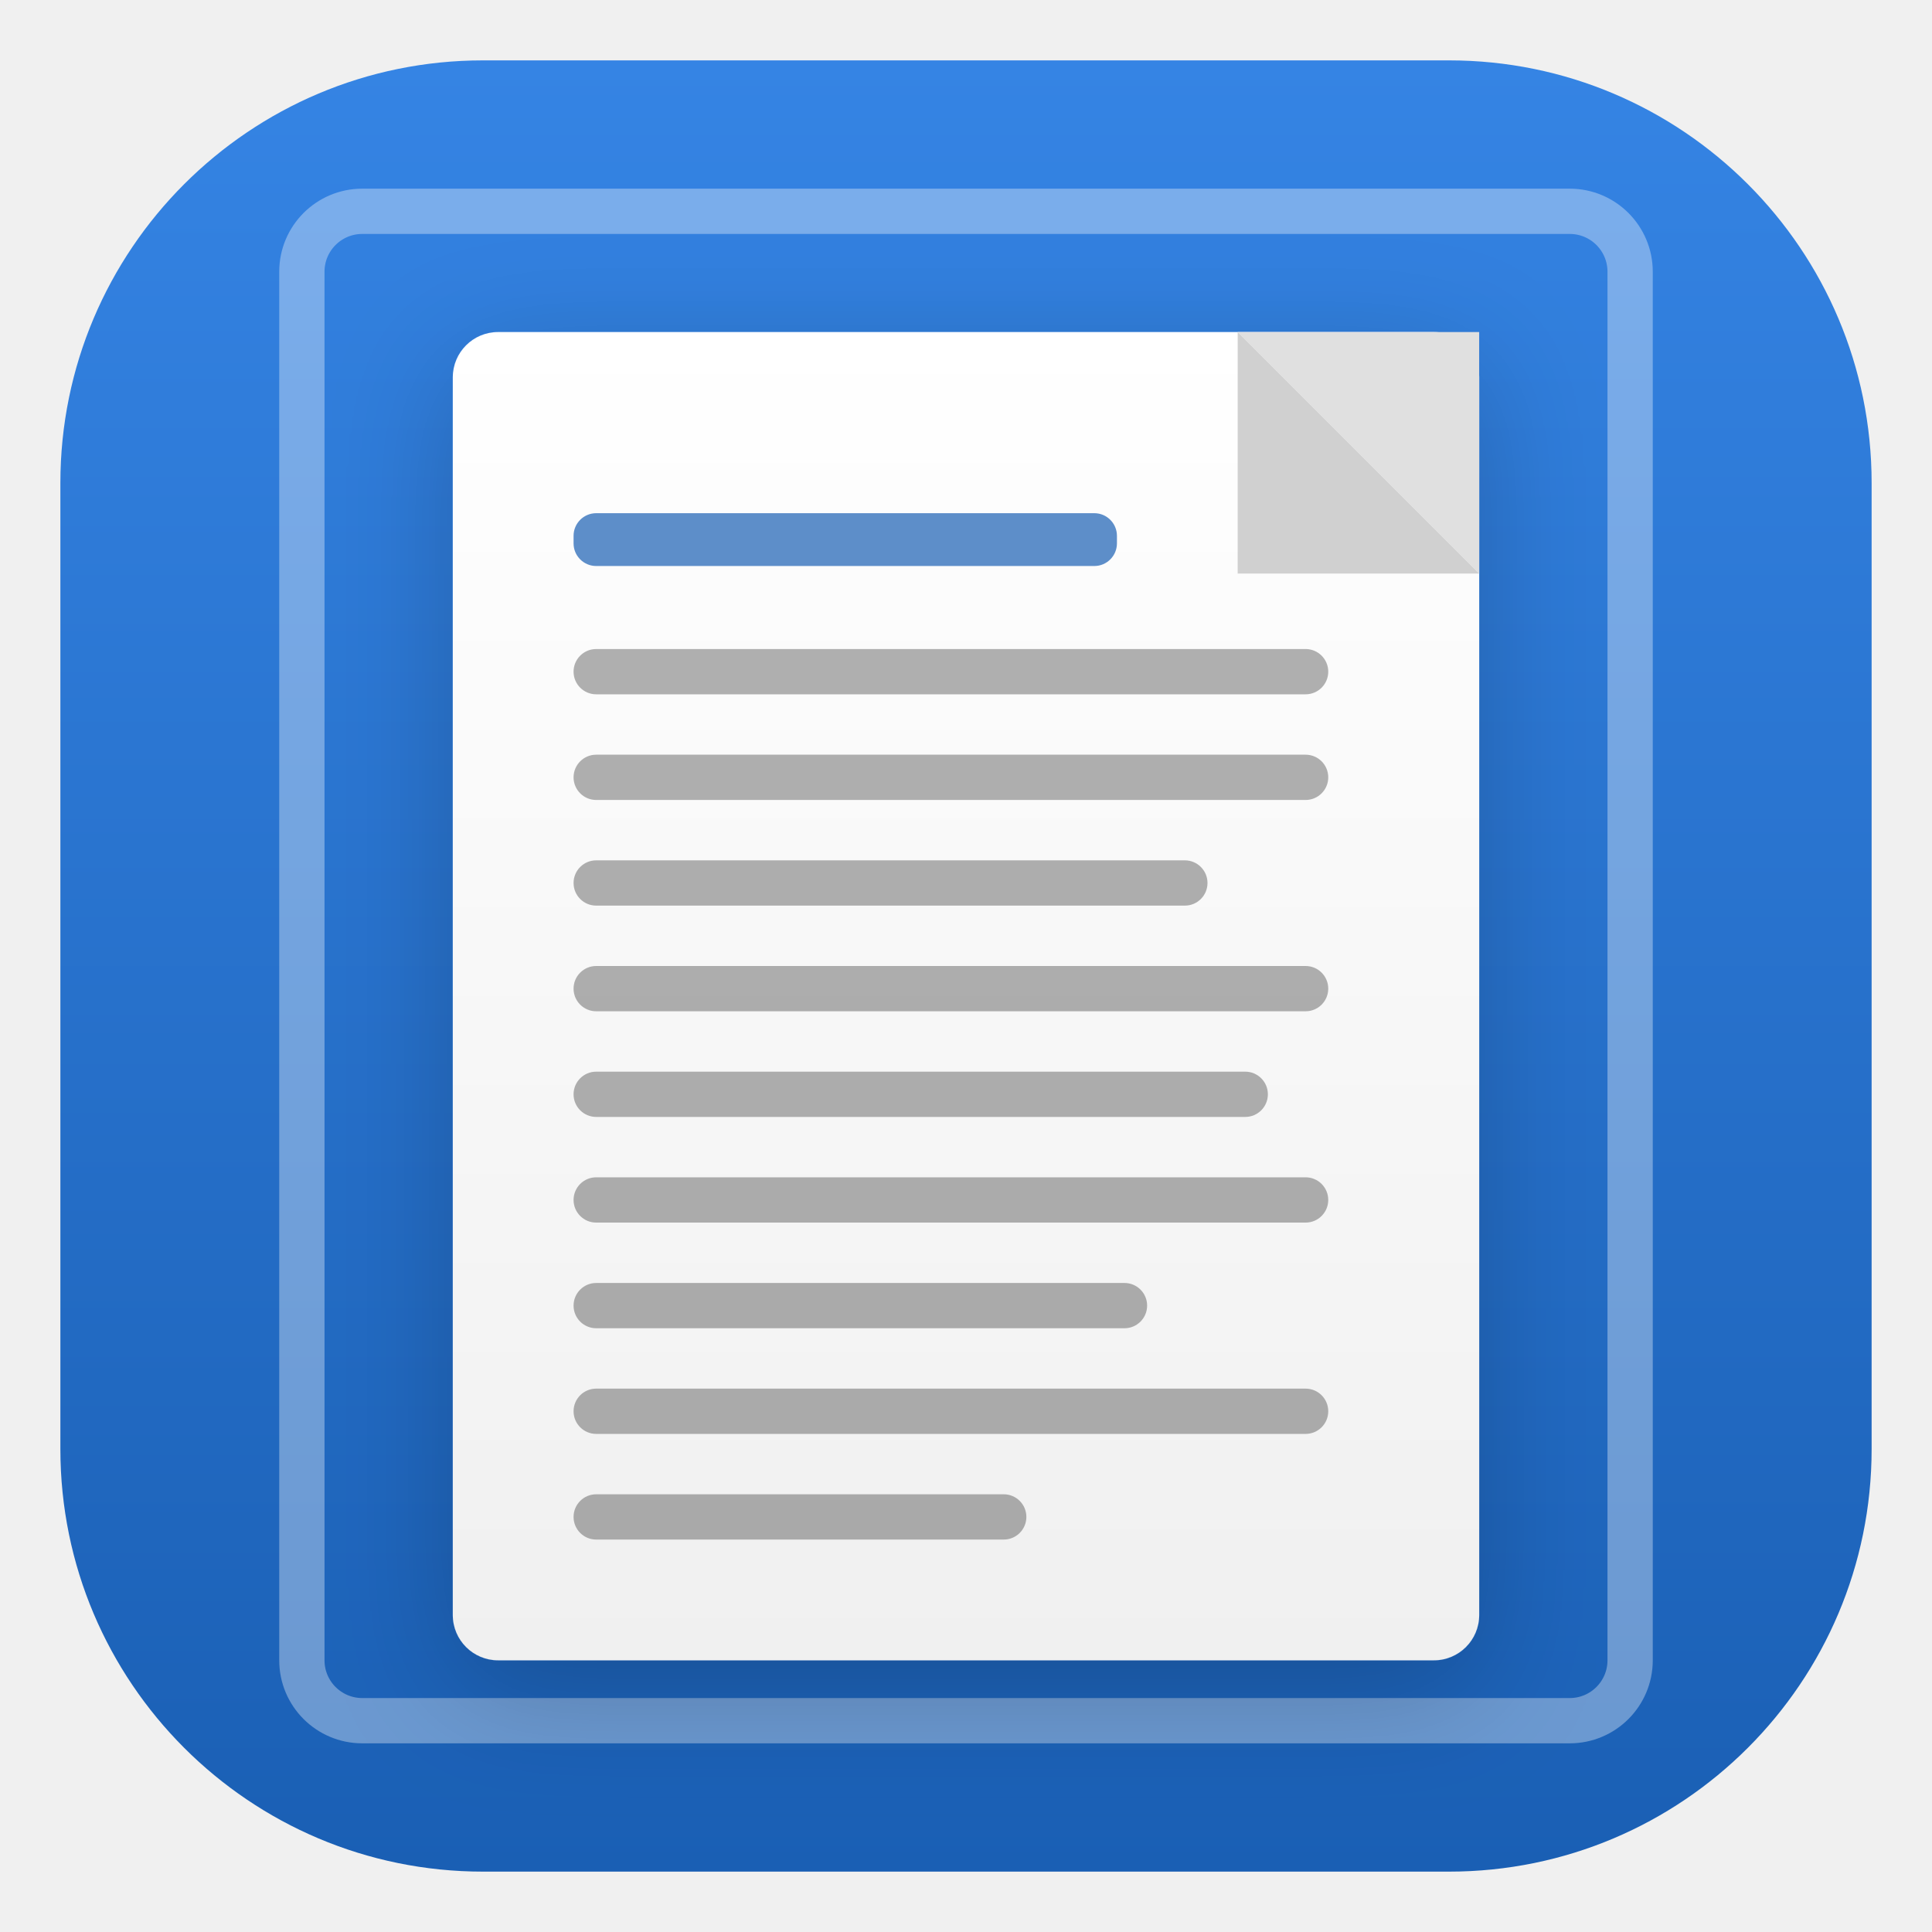
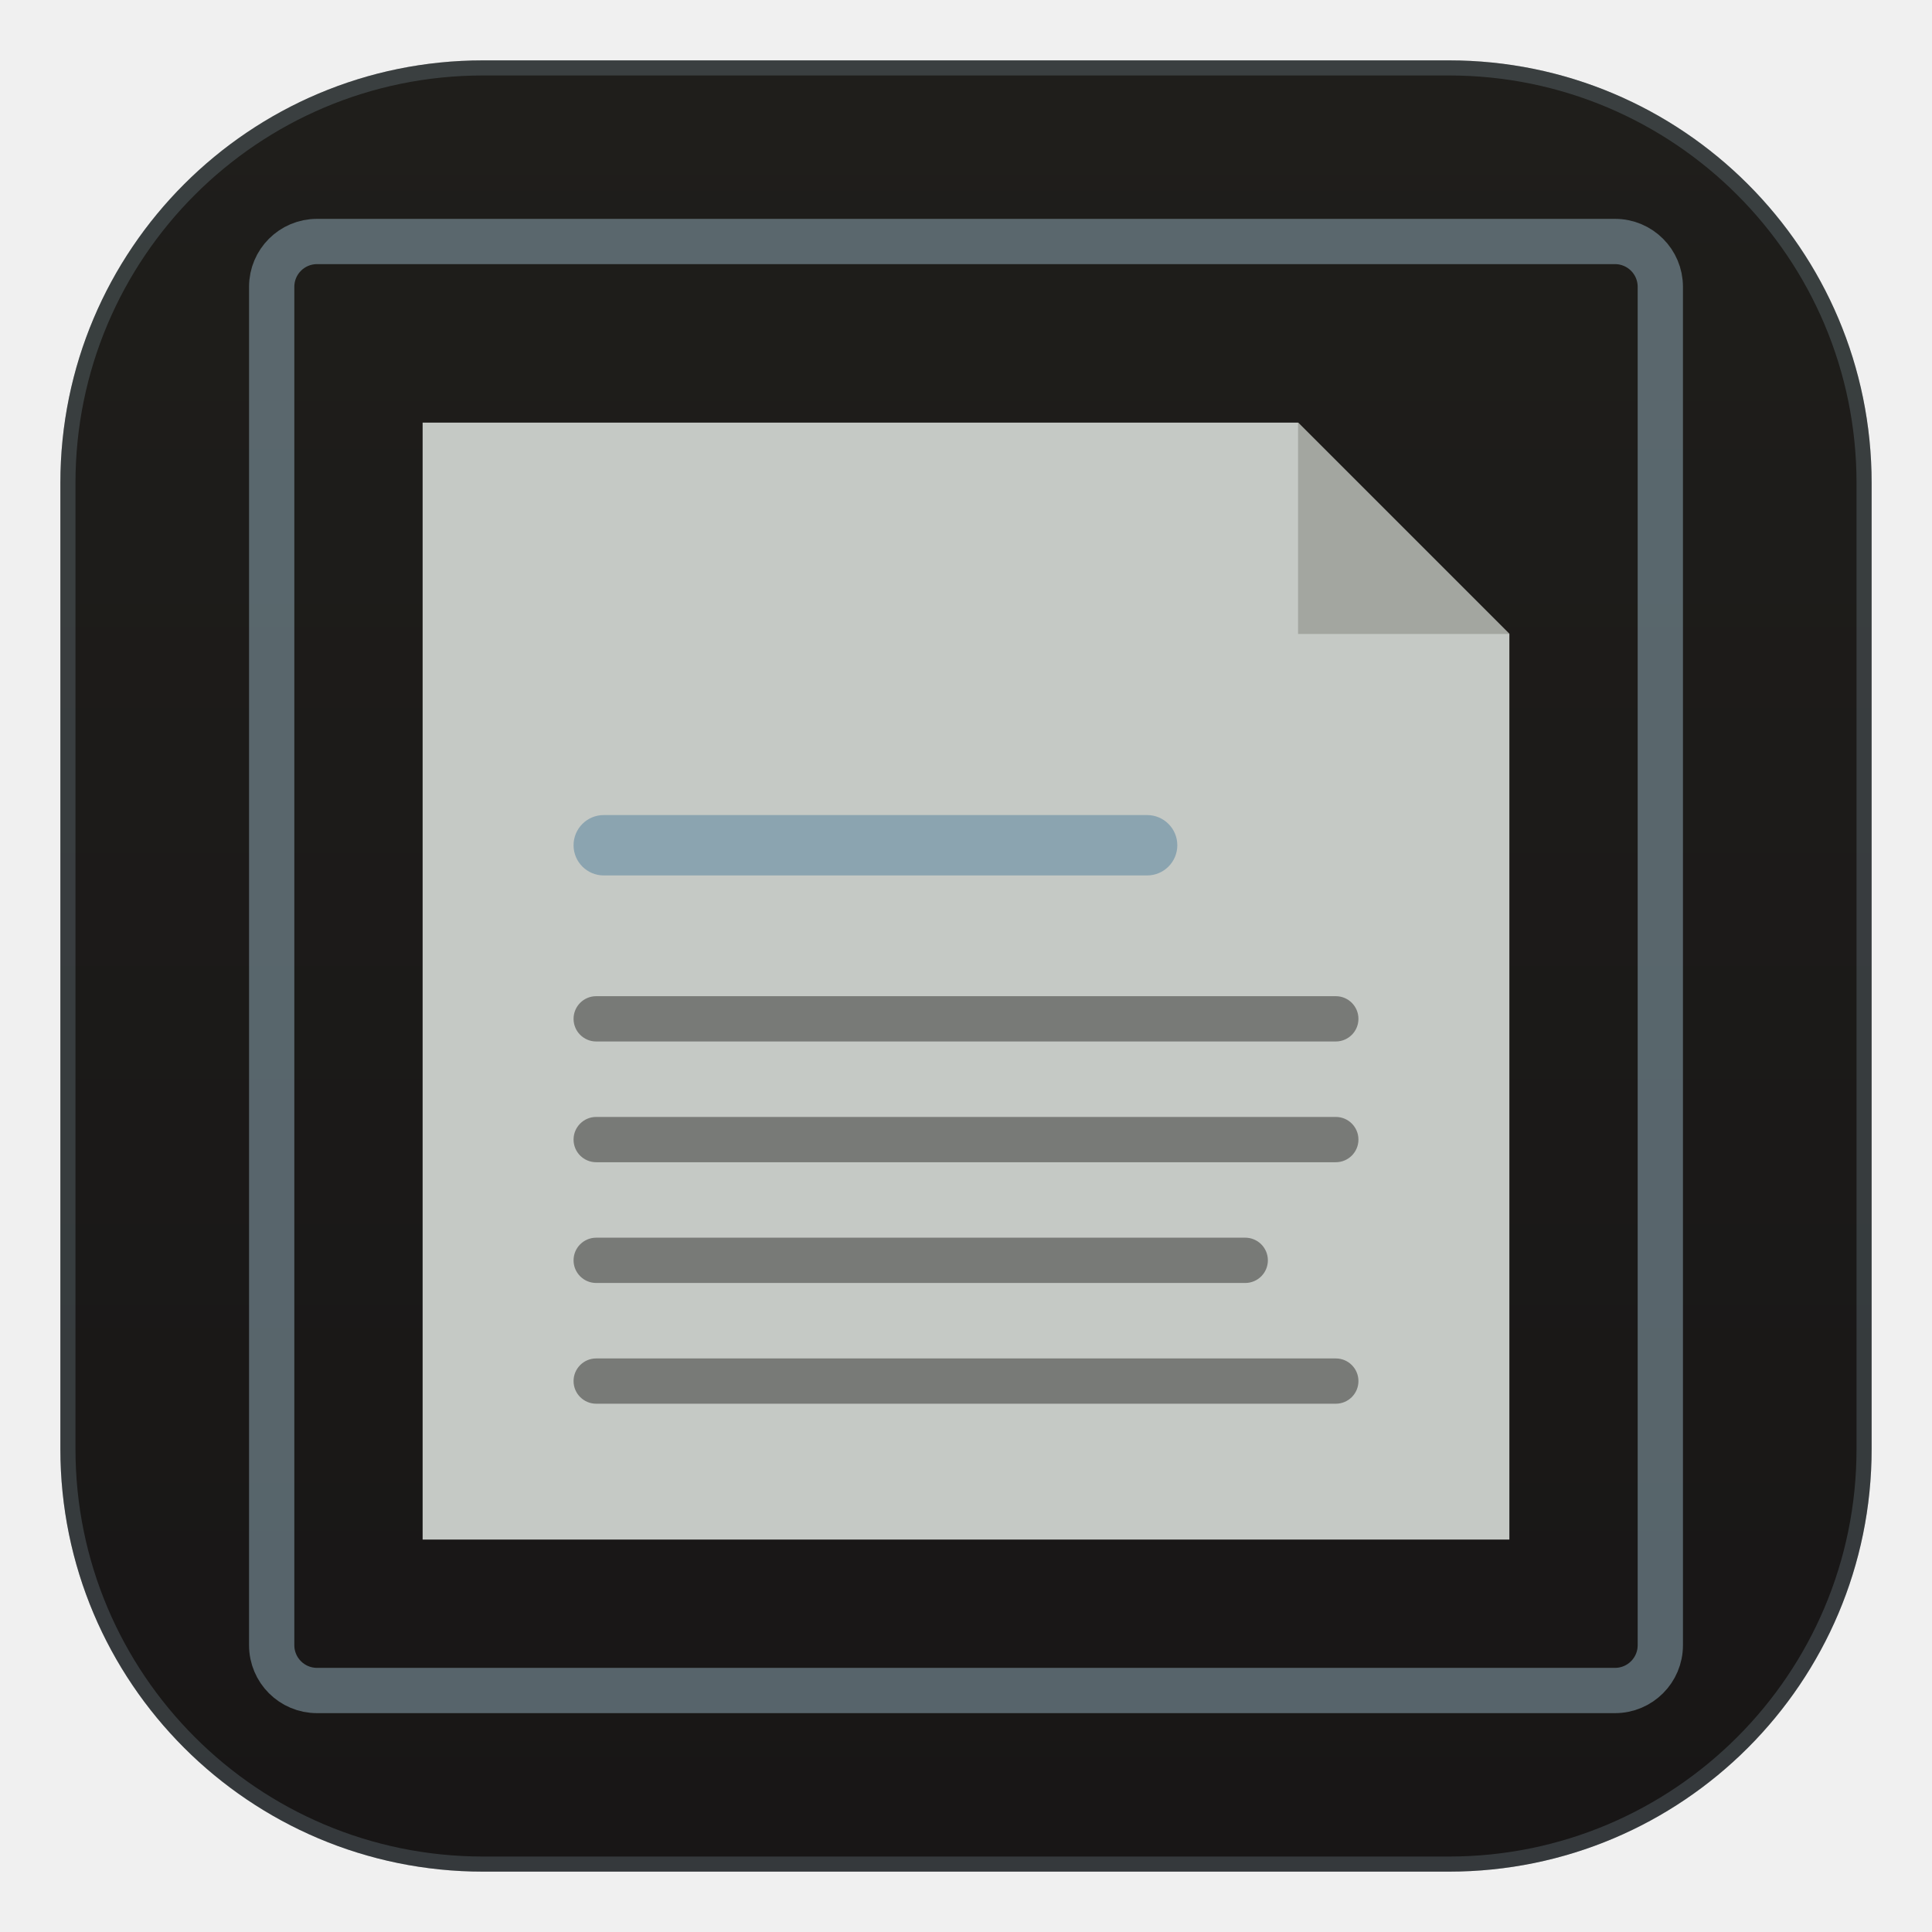
<svg xmlns="http://www.w3.org/2000/svg" width="128" height="128" viewBox="0 0 128 128">
  <defs>
-     <linearGradient id="bg" x1="0" y1="0" x2="0" y2="1">
-       <stop offset="0%" stop-color="#3584e4" />
-       <stop offset="100%" stop-color="#1a5fb4" />
-     </linearGradient>
-     <linearGradient id="page" x1="0" y1="0" x2="0" y2="1">
-       <stop offset="0%" stop-color="#ffffff" />
-       <stop offset="100%" stop-color="#f0f0f0" />
+     <linearGradient id="base" x1="0" y1="0" x2="0" y2="1">
+       <stop offset="0%" stop-color="#1f1e1b" />
+       <stop offset="100%" stop-color="#181616" />
    </linearGradient>
  </defs>
-   <rect x="4" y="4" width="120" height="120" rx="28" fill="url(#bg)" />
-   <rect x="20" y="14" width="88" height="100" rx="4" fill="none" stroke="#ffffff" stroke-width="3" opacity="0.35" />
-   <rect x="30" y="22" width="68" height="88" rx="3" fill="url(#page)" filter="drop-shadow(0 2px 4px rgba(0,0,0,0.2))" />
-   <path d="M 82 22 L 98 22 L 98 38 Z" fill="#e0e0e0" />
-   <path d="M 82 22 L 82 38 L 98 38 Z" fill="#d0d0d0" />
-   <rect x="38" y="34" width="36" height="3.5" rx="1.5" fill="#1a5fb4" opacity="0.7" />
-   <rect x="38" y="43" width="50" height="3" rx="1.5" fill="#3d3d3d" opacity="0.4" />
-   <rect x="38" y="50" width="50" height="3" rx="1.5" fill="#3d3d3d" opacity="0.4" />
-   <rect x="38" y="57" width="42" height="3" rx="1.5" fill="#3d3d3d" opacity="0.4" />
-   <rect x="38" y="64" width="50" height="3" rx="1.5" fill="#3d3d3d" opacity="0.4" />
-   <rect x="38" y="71" width="46" height="3" rx="1.5" fill="#3d3d3d" opacity="0.4" />
-   <rect x="38" y="78" width="50" height="3" rx="1.5" fill="#3d3d3d" opacity="0.4" />
-   <rect x="38" y="85" width="38" height="3" rx="1.5" fill="#3d3d3d" opacity="0.4" />
-   <rect x="38" y="92" width="50" height="3" rx="1.5" fill="#3d3d3d" opacity="0.4" />
-   <rect x="38" y="99" width="30" height="3" rx="1.5" fill="#3d3d3d" opacity="0.4" />
+   <rect x="4" y="4" width="120" height="120" rx="28" fill="url(#base)" />
+   <rect x="4.5" y="4.5" width="119" height="119" rx="27.5" fill="none" stroke="#8ba4b0" stroke-width="1" opacity="0.25" />
+   <rect x="18" y="16" width="92" height="96" rx="3" fill="none" stroke="#8ba4b0" stroke-width="3" opacity="0.55" />
+   <path d="M 28 28 H 86 L 100 42 V 102 H 28 Z" fill="#c5c9c5" />
+   <path d="M 86 28 V 42 H 100 Z" fill="#a3a6a0" />
+   <rect x="38" y="54" width="40" height="4" rx="2" fill="#8ba4b0" />
+   <rect x="38" y="66" width="52" height="3" rx="1.5" fill="#393836" opacity="0.55" />
+   <rect x="38" y="74" width="52" height="3" rx="1.5" fill="#393836" opacity="0.55" />
+   <rect x="38" y="82" width="46" height="3" rx="1.5" fill="#393836" opacity="0.55" />
+   <rect x="38" y="90" width="52" height="3" rx="1.5" fill="#393836" opacity="0.55" />
</svg>
